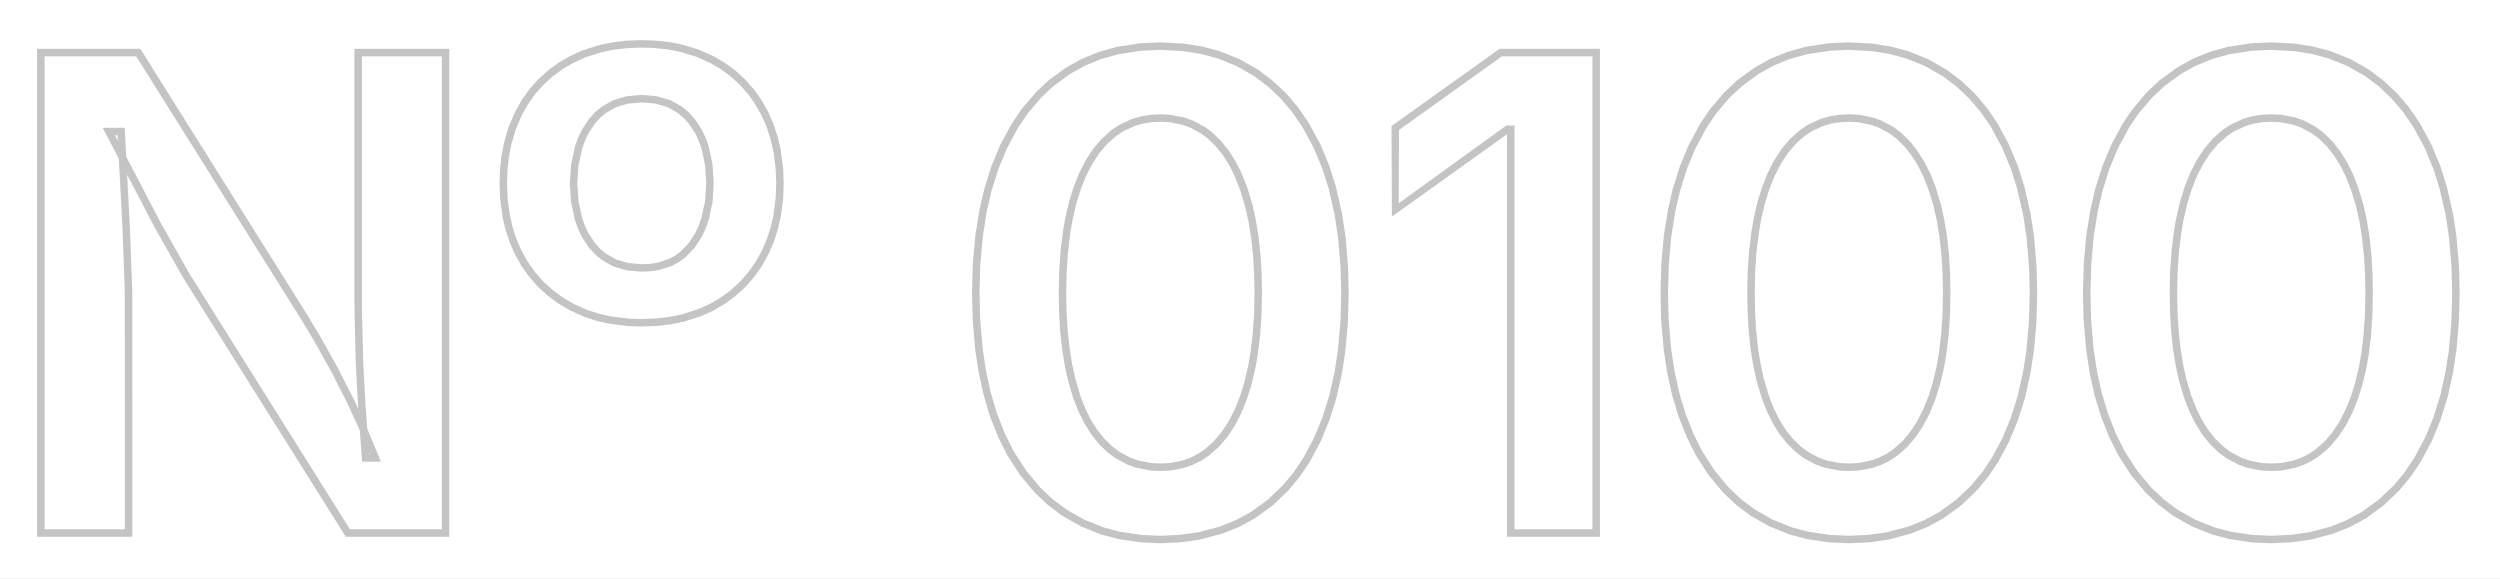
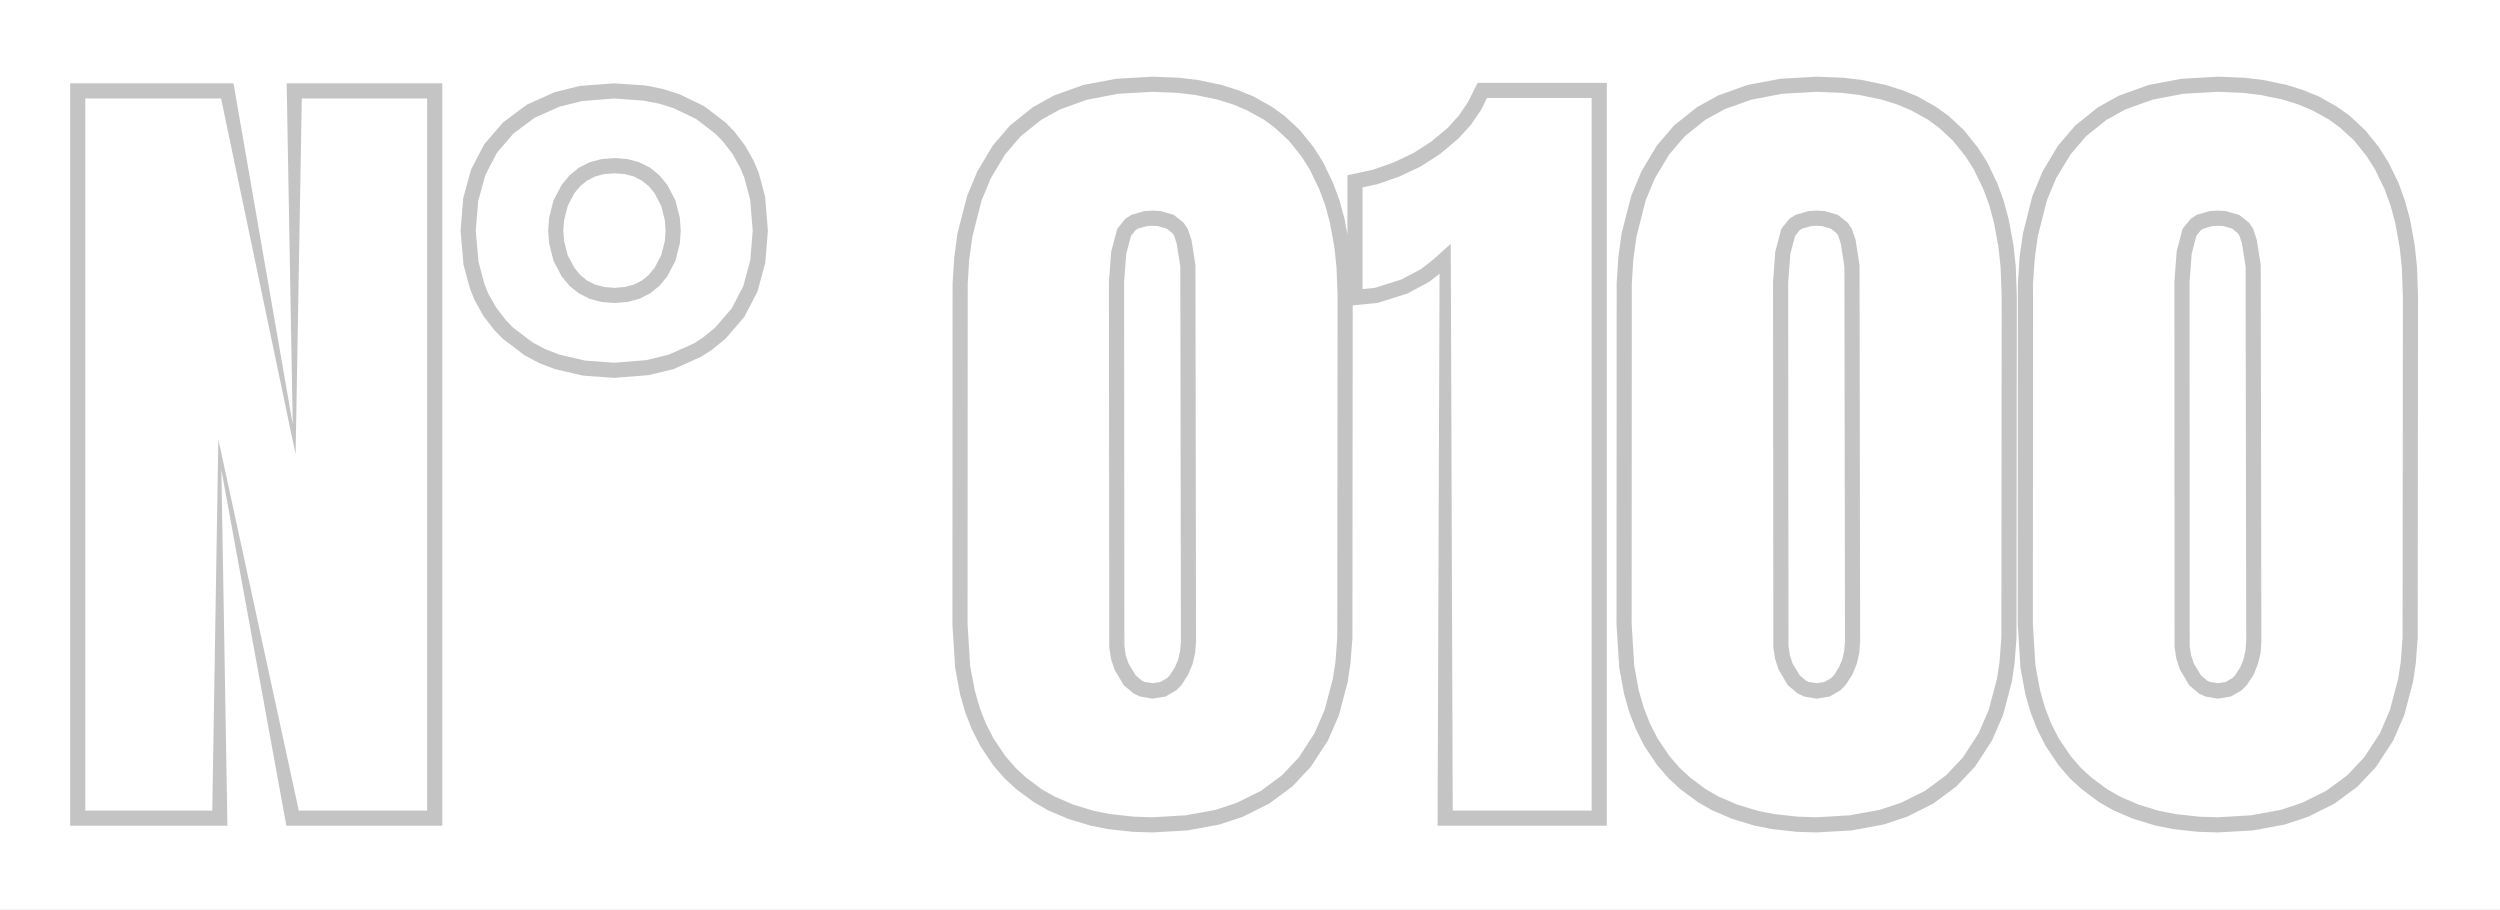
- <svg xmlns="http://www.w3.org/2000/svg" width="333" height="77" viewBox="1 -7 333 77">
-   <rect x="1" y="-7" width="333" height="77" fill="#FFFFFF" />
-   <path fill="#C4C4C4" d="M6.94 63.5L6.94 0.5L19.14 0.5L41.11 35.53L42.81 38.35L45.06 42.38L47.23 46.63L48.88 50.21L50.24 53.49L50.16 53.49L49.7 47.13L49.39 41.49L49.21 34.02L49.21 0.5L59.85 0.5L59.85 63.5L47.61 63.5L26.25 29.48L22.36 22.59L16.33 11.02L16.66 11.02L17.3 23.09L17.62 31.81L17.63 63.5ZM18.63 64.5L18.62 31.79L18.29 23.05L17.61 10.02L14.68 10.02L21.48 23.07L25.39 29.99L47.06 64.5L60.85 64.5L60.85 -0.5L48.21 -0.5L48.21 34.03L48.39 41.52L48.7 47.2L49.23 54.49L51.73 54.49L49.8 49.81L48.13 46.19L45.94 41.91L43.68 37.85L41.96 35L19.69 -0.5L5.94 -0.5L5.94 64.5ZM86.47 35.49L84.67 35.43L82.4 35.15L80.8 34.79L79.29 34.31L77.39 33.46L75.96 32.62L74.61 31.63L73.38 30.51L72.28 29.26L71.31 27.89L70.48 26.43L69.83 24.93L69.3 23.35L68.91 21.68L68.61 19.31L68.54 17.44L68.6 15.65L68.78 13.94L69.09 12.32L69.69 10.27L70.5 8.36L71.31 6.92L72.28 5.54L73.38 4.3L74.61 3.18L75.96 2.19L77.42 1.34L78.91 0.66L81.05 -0.03L82.76 -0.38L84.56 -0.59L86.47 -0.66L88.26 -0.6L89.98 -0.41L91.6 -0.09L93.65 0.52L95.55 1.36L96.97 2.19L98.33 3.18L99.55 4.3L100.65 5.54L101.62 6.92L102.45 8.39L103.11 9.89L103.63 11.49L104.02 13.17L104.32 15.55L104.39 17.44L104.32 19.31L104.02 21.68L103.63 23.35L103.11 24.94L102.45 26.45L101.62 27.92L100.65 29.29L99.55 30.54L98.33 31.66L96.97 32.65L95.52 33.5L94.03 34.17L91.88 34.86L90.17 35.21L88.37 35.42ZM88.44 36.42L90.33 36.2L92.14 35.83L94.39 35.11L95.98 34.39L97.52 33.49L98.96 32.43L100.27 31.24L101.44 29.91L102.47 28.45L103.34 26.89L104.04 25.3L104.59 23.62L105 21.86L105.32 19.39L105.39 17.44L105.32 15.47L105 12.99L104.59 11.22L104.04 9.54L103.34 7.94L102.47 6.38L101.44 4.92L100.27 3.6L98.96 2.4L97.52 1.35L96 0.46L93.99 -0.42L91.84 -1.07L90.13 -1.4L88.34 -1.59L86.47 -1.66L84.49 -1.59L82.6 -1.36L80.8 -0.99L78.55 -0.27L76.96 0.45L75.41 1.35L73.97 2.4L72.66 3.6L71.5 4.92L70.46 6.38L69.6 7.92L68.74 9.93L68.12 12.09L67.79 13.8L67.6 15.58L67.54 17.44L67.61 19.39L67.93 21.86L68.34 23.62L68.89 25.29L69.59 26.88L70.46 28.43L71.5 29.88L72.66 31.21L73.97 32.4L75.41 33.46L76.93 34.35L78.93 35.24L80.54 35.76L82.23 36.13L84.59 36.43L86.47 36.49ZM86.46 29.19L87.71 29.13L88.88 28.94L90.46 28.43L91.41 27.92L92.32 27.25L93.53 25.99L94.5 24.5L95.03 23.36L95.41 22.26L95.91 19.95L96.07 17.44L95.91 14.9L95.42 12.59L95.05 11.5L94.53 10.37L93.57 8.88L92.77 8L91.87 7.23L90.31 6.35L88.5 5.82L86.47 5.64L84.48 5.81L82.7 6.34L81.15 7.21L80.25 7.97L79.45 8.85L78.47 10.34L77.95 11.47L77.57 12.58L77.07 14.9L76.9 17.44L77.07 19.95L77.57 22.26L77.95 23.36L78.47 24.5L79.45 25.99L80.25 26.86L81.15 27.62L82.7 28.5L84.48 29.02ZM84.66 28.03L83.09 27.57L81.73 26.8L80.94 26.14L80.24 25.37L79.35 24.01L78.88 22.99L78.53 21.99L78.06 19.81L77.9 17.44L78.06 15.04L78.53 12.85L78.88 11.85L79.35 10.82L80.24 9.46L80.94 8.7L81.73 8.04L83.09 7.26L84.66 6.8L86.47 6.64L88.32 6.8L89.92 7.27L91.29 8.06L92.08 8.72L92.77 9.49L93.65 10.85L94.12 11.87L94.46 12.86L94.92 15.04L95.07 17.44L94.91 19.81L94.44 21.99L94.1 22.99L93.63 24.01L92.74 25.37L91.66 26.49L90.88 27.07L90.06 27.51L88.65 27.97L87.61 28.14L86.48 28.19ZM155.54 64.36L153.07 64.25L150.15 63.82L147.98 63.24L145.41 62.22L143.05 60.87L141.24 59.52L139.56 57.94L137.68 55.68L136.02 53.1L134.87 50.8L133.79 48.05L132.98 45.36L132.35 42.49L131.89 39.43L131.56 35.51L131.47 32.04L131.58 28.16L131.91 24.51L132.45 21.1L133.07 18.43L134.01 15.44L135.14 12.74L136.58 10.05L137.89 8.12L139.71 5.97L141.32 4.47L143.57 2.82L145.56 1.73L147.68 0.86L149.94 0.23L152.97 -0.24L155.54 -0.36L158.63 -0.19L160.94 0.18L163.13 0.76L165.7 1.79L168.07 3.15L169.88 4.51L171.56 6.09L173.08 7.88L174.46 9.87L175.97 12.66L177.15 15.5L177.99 18.16L178.77 21.59L179.23 24.65L179.56 28.58L179.65 32.04L179.54 35.92L179.22 39.57L178.79 42.43L178.07 45.65L177.14 48.63L176.03 51.32L174.6 54L173.3 55.93L171.86 57.66L169.87 59.56L167.61 61.19L165.61 62.28L163.48 63.14L160.6 63.9L158.14 64.24ZM158.23 65.24L160.79 64.88L163.79 64.09L166.04 63.19L168.15 62.04L170.51 60.33L172.6 58.34L174.1 56.53L175.46 54.52L176.94 51.75L178.08 48.97L179.04 45.91L179.77 42.61L180.21 39.69L180.54 35.98L180.65 32.04L180.56 28.52L180.23 24.54L179.75 21.41L178.95 17.9L178.09 15.16L176.88 12.23L175.31 9.35L173.88 7.27L172.28 5.4L170.52 3.75L168.62 2.31L166.14 0.89L163.45 -0.19L161.15 -0.8L158.73 -1.19L155.54 -1.36L152.87 -1.24L149.73 -0.75L147.36 -0.08L145.13 0.82L143.03 1.98L140.68 3.69L138.99 5.28L137.09 7.51L135.73 9.53L134.23 12.31L133.07 15.09L132.11 18.17L131.47 20.9L130.91 24.39L130.58 28.1L130.47 32.04L130.56 35.56L130.89 39.55L131.37 42.67L132.02 45.61L132.84 48.38L133.96 51.21L135.15 53.6L136.87 56.28L138.84 58.63L140.6 60.28L142.5 61.71L144.98 63.12L147.66 64.19L149.95 64.8L152.98 65.25L155.54 65.36ZM155.58 55.74L156.89 55.67L158.73 55.32L159.9 54.91L160.99 54.37L162.03 53.68L163.38 52.49L164.5 51.18L165.49 49.68L166.36 47.99L167.11 46.11L167.7 44.22L168.23 41.98L168.54 40.19L168.85 37.65L169.03 34.93L169.1 32.04L169.05 29.39L168.89 26.89L168.64 24.53L168.28 22.32L167.82 20.25L167.14 17.99L166.44 16.2L165.64 14.59L164.73 13.14L163.72 11.86L162.52 10.68L161.51 9.92L159.9 9.06L158.73 8.64L156.89 8.29L155.58 8.22L154.26 8.29L153.01 8.49L151.8 8.83L150.14 9.6L149.09 10.29L147.73 11.5L146.62 12.81L145.63 14.32L144.76 16.01L144.01 17.91L143.42 19.81L142.89 22.05L142.58 23.86L142.27 26.41L142.08 29.14L142.02 32.04L142.07 34.68L142.22 37.17L142.47 39.51L142.83 41.71L143.28 43.77L143.95 46.02L144.65 47.81L145.45 49.42L146.36 50.86L147.37 52.13L148.58 53.3L149.6 54.05L151.22 54.91L152.4 55.32L154.26 55.67ZM154.38 54.68L152.66 54.35L151.62 53.99L150.13 53.2L149.23 52.53L148.11 51.45L147.17 50.28L146.32 48.93L145.56 47.4L144.9 45.7L144.25 43.52L143.81 41.53L143.47 39.38L143.22 37.08L143.07 34.64L143.02 32.04L143.08 29.18L143.27 26.5L143.57 24L143.87 22.25L144.38 20.07L144.95 18.24L145.67 16.43L146.5 14.82L147.43 13.41L148.45 12.2L149.7 11.09L150.62 10.48L152.15 9.78L153.22 9.47L154.37 9.28L155.58 9.22L156.77 9.28L158.47 9.61L159.5 9.98L160.97 10.77L161.87 11.44L162.98 12.53L163.92 13.71L164.77 15.07L165.53 16.61L166.19 18.32L166.85 20.5L167.3 22.51L167.65 24.67L167.9 26.98L168.05 29.43L168.1 32.04L168.04 34.89L167.85 37.55L167.55 40.04L167.25 41.78L166.74 43.95L166.17 45.78L165.45 47.58L164.62 49.18L163.69 50.58L162.67 51.78L161.42 52.89L160.49 53.5L159.51 53.99L158.47 54.35L156.77 54.68L155.58 54.74ZM213.11 0.5L213.11 63.5L202.73 63.5L202.73 9.72L201.64 9.72L187.31 20.07L187.35 10.31L201.06 0.5ZM200.74 -0.5L186.35 9.79L186.4 21.85L201.96 10.72L201.73 10.72L201.73 64.5L214.11 64.5L214.11 -0.5ZM247.25 64.36L244.78 64.25L241.86 63.82L239.68 63.24L237.12 62.22L234.75 60.87L232.95 59.52L231.27 57.94L229.39 55.68L227.73 53.1L226.58 50.8L225.5 48.05L224.69 45.36L224.06 42.49L223.59 39.43L223.26 35.51L223.18 32.04L223.29 28.16L223.61 24.51L224.16 21.1L224.78 18.43L225.72 15.44L226.85 12.74L228.29 10.05L229.59 8.12L231.42 5.97L233.03 4.47L235.28 2.82L237.26 1.73L239.39 0.86L241.65 0.23L244.68 -0.24L247.24 -0.36L250.33 -0.19L252.65 0.18L254.84 0.76L257.41 1.79L259.78 3.15L261.59 4.51L263.26 6.09L264.79 7.88L266.17 9.87L267.68 12.66L268.86 15.5L269.69 18.16L270.48 21.59L270.94 24.65L271.27 28.58L271.36 32.04L271.25 35.92L270.93 39.57L270.49 42.43L269.78 45.65L268.85 48.63L267.74 51.32L266.31 54L265.01 55.93L263.57 57.66L261.57 59.56L259.32 61.19L257.32 62.28L255.19 63.14L252.31 63.9L249.85 64.24ZM249.94 65.24L252.5 64.88L255.5 64.09L257.75 63.19L259.86 62.04L262.22 60.33L264.3 58.34L265.81 56.53L267.17 54.52L268.65 51.75L269.79 48.97L270.75 45.91L271.48 42.61L271.92 39.69L272.25 35.98L272.36 32.04L272.27 28.52L271.94 24.54L271.46 21.41L270.66 17.9L269.8 15.16L268.58 12.23L267.02 9.35L265.58 7.27L263.99 5.4L262.23 3.75L260.33 2.31L257.85 0.89L255.16 -0.19L252.86 -0.8L250.44 -1.19L247.25 -1.36L244.58 -1.24L241.43 -0.75L239.06 -0.08L236.83 0.82L234.74 1.98L232.39 3.69L230.7 5.28L228.8 7.51L227.43 9.53L225.94 12.31L224.78 15.09L223.81 18.17L223.18 20.9L222.62 24.39L222.29 28.1L222.18 32.04L222.26 35.56L222.6 39.55L223.07 42.67L223.72 45.61L224.55 48.38L225.67 51.21L226.86 53.6L228.58 56.28L230.54 58.63L232.3 60.28L234.2 61.71L236.69 63.12L239.37 64.19L241.66 64.8L244.68 65.25L247.25 65.36ZM247.29 55.74L248.6 55.67L250.44 55.32L251.6 54.91L252.7 54.37L253.74 53.68L255.09 52.49L256.2 51.18L257.19 49.68L258.07 47.99L258.82 46.11L259.41 44.22L259.94 41.98L260.25 40.19L260.56 37.65L260.74 34.93L260.8 32.04L260.75 29.39L260.6 26.89L260.35 24.53L259.99 22.32L259.53 20.25L258.85 17.99L258.15 16.2L257.35 14.59L256.44 13.14L255.43 11.86L254.23 10.68L253.22 9.92L251.61 9.06L250.44 8.64L248.6 8.29L247.29 8.22L245.97 8.29L244.71 8.49L243.51 8.83L241.85 9.6L240.8 10.29L239.44 11.5L238.33 12.81L237.34 14.32L236.47 16.01L235.72 17.91L235.12 19.81L234.6 22.05L234.29 23.86L233.98 26.41L233.79 29.14L233.73 32.04L233.78 34.68L233.93 37.17L234.18 39.51L234.54 41.71L234.99 43.77L235.66 46.02L236.36 47.81L237.16 49.42L238.06 50.86L239.08 52.13L240.29 53.3L241.31 54.05L242.93 54.91L244.11 55.32L245.96 55.67ZM246.08 54.68L244.37 54.35L243.33 53.99L241.84 53.2L240.94 52.53L239.82 51.45L238.88 50.28L238.03 48.93L237.27 47.4L236.61 45.7L235.96 43.52L235.52 41.53L235.17 39.38L234.93 37.08L234.78 34.64L234.73 32.04L234.79 29.18L234.97 26.5L235.28 24L235.58 22.25L236.09 20.07L236.66 18.24L237.38 16.43L238.21 14.82L239.13 13.41L240.16 12.2L241.41 11.09L242.33 10.48L243.86 9.78L244.93 9.47L246.08 9.28L247.29 9.22L248.48 9.28L250.17 9.61L251.21 9.98L252.68 10.77L253.57 11.44L254.69 12.53L255.62 13.71L256.47 15.07L257.23 16.61L257.9 18.32L258.56 20.5L259.01 22.51L259.35 24.67L259.6 26.98L259.75 29.43L259.8 32.04L259.74 34.89L259.56 37.55L259.26 40.04L258.96 41.78L258.45 43.95L257.88 45.78L257.15 47.58L256.33 49.18L255.4 50.58L254.38 51.78L253.13 52.89L252.2 53.5L251.21 53.99L250.18 54.35L248.48 54.68L247.29 54.74ZM303.52 64.36L301.05 64.25L298.13 63.82L295.95 63.24L293.39 62.22L291.02 60.87L289.22 59.52L287.54 57.94L285.66 55.68L284 53.1L282.85 50.8L281.77 48.05L280.96 45.36L280.33 42.49L279.86 39.43L279.53 35.51L279.45 32.04L279.56 28.16L279.88 24.51L280.43 21.1L281.05 18.43L281.99 15.44L283.12 12.74L284.56 10.05L285.86 8.12L287.69 5.97L289.3 4.47L291.55 2.82L293.53 1.73L295.66 0.86L297.92 0.23L300.95 -0.24L303.51 -0.36L306.6 -0.19L308.92 0.18L311.11 0.76L313.68 1.79L316.05 3.15L317.86 4.51L319.53 6.09L321.06 7.88L322.44 9.87L323.95 12.66L325.13 15.5L325.96 18.16L326.75 21.59L327.21 24.65L327.54 28.58L327.63 32.04L327.52 35.92L327.2 39.57L326.76 42.43L326.05 45.65L325.12 48.63L324.01 51.32L322.58 54L321.28 55.93L319.84 57.66L317.84 59.56L315.59 61.19L313.59 62.28L311.46 63.14L308.58 63.9L306.12 64.24ZM306.21 65.24L308.77 64.88L311.77 64.09L314.02 63.19L316.13 62.04L318.49 60.33L320.57 58.34L322.08 56.53L323.44 54.52L324.92 51.75L326.06 48.97L327.02 45.91L327.75 42.61L328.19 39.69L328.52 35.98L328.63 32.04L328.54 28.52L328.21 24.54L327.73 21.41L326.93 17.9L326.07 15.16L324.85 12.23L323.29 9.35L321.86 7.27L320.26 5.4L318.5 3.75L316.6 2.31L314.12 0.89L311.43 -0.19L309.13 -0.8L306.71 -1.19L303.52 -1.36L300.85 -1.24L297.7 -0.75L295.33 -0.08L293.1 0.82L291.01 1.98L288.66 3.69L286.97 5.28L285.07 7.51L283.7 9.53L282.21 12.31L281.05 15.09L280.08 18.17L279.45 20.9L278.89 24.39L278.56 28.1L278.45 32.04L278.53 35.56L278.87 39.55L279.34 42.67L279.99 45.61L280.82 48.38L281.94 51.21L283.13 53.6L284.85 56.28L286.81 58.63L288.57 60.28L290.47 61.71L292.96 63.12L295.64 64.19L297.93 64.8L300.95 65.25L303.52 65.36ZM303.56 55.74L304.87 55.67L306.71 55.32L307.87 54.91L308.97 54.37L310.01 53.68L311.36 52.49L312.47 51.18L313.46 49.68L314.34 47.99L315.09 46.11L315.68 44.22L316.21 41.98L316.52 40.19L316.83 37.65L317.01 34.93L317.07 32.04L317.02 29.39L316.87 26.89L316.62 24.53L316.26 22.32L315.8 20.25L315.12 17.99L314.42 16.2L313.62 14.59L312.71 13.14L311.7 11.86L310.5 10.68L309.49 9.92L307.88 9.06L306.71 8.64L304.87 8.29L303.56 8.22L302.24 8.29L300.98 8.49L299.78 8.83L298.12 9.6L297.07 10.29L295.71 11.5L294.6 12.81L293.61 14.32L292.74 16.01L291.99 17.91L291.4 19.81L290.87 22.05L290.56 23.86L290.25 26.41L290.06 29.14L290 32.04L290.05 34.68L290.2 37.17L290.45 39.51L290.81 41.71L291.26 43.77L291.93 46.02L292.63 47.81L293.43 49.42L294.33 50.86L295.35 52.13L296.56 53.3L297.58 54.05L299.2 54.91L300.38 55.32L302.24 55.67ZM302.35 54.68L300.64 54.35L299.6 53.99L298.11 53.2L297.21 52.53L296.09 51.45L295.15 50.28L294.3 48.93L293.54 47.4L292.88 45.7L292.23 43.52L291.79 41.53L291.44 39.38L291.2 37.08L291.05 34.64L291 32.04L291.06 29.18L291.24 26.5L291.55 24L291.85 22.25L292.36 20.07L292.93 18.24L293.65 16.43L294.48 14.82L295.4 13.41L296.43 12.2L297.68 11.09L298.6 10.48L300.13 9.78L301.2 9.47L302.35 9.28L303.56 9.22L304.75 9.28L306.45 9.61L307.48 9.98L308.95 10.77L309.85 11.44L310.96 12.53L311.89 13.71L312.74 15.07L313.5 16.61L314.17 18.32L314.83 20.5L315.28 22.51L315.62 24.67L315.87 26.98L316.02 29.43L316.07 32.04L316.01 34.89L315.83 37.55L315.53 40.04L315.23 41.78L314.72 43.95L314.15 45.78L313.42 47.58L312.6 49.18L311.67 50.58L310.65 51.78L309.4 52.89L308.47 53.5L307.48 53.99L306.45 54.35L304.75 54.68L303.56 54.74Z" />
+ <svg xmlns="http://www.w3.org/2000/svg" width="165" height="60" viewBox="-3 -6 165 60">
+   <rect x="-3" y="-6" width="165" height="60" fill="#FFFFFF" />
+   <path fill="#C4C4C4" d="M2.63 47.5L2.63 0.5L11.59 0.5L16.51 23.99L16.92 0.5L25.19 0.5L25.19 47.5L16.72 47.5L11.41 23L11.01 47.5ZM12.01 48.5L11.61 25L15.9 48.5L26.19 48.5L26.19 -0.5L15.92 -0.5L16.32 22L12.41 -0.5L1.63 -0.5L1.63 48.5ZM37.53 17.94L35.62 17.8L33.91 17.4L33 17.05L32.15 16.6L30.86 15.62L30.39 15.13L29.75 14.3L29.23 13.39L28.97 12.74L28.58 11.28L28.4 9.22L28.56 7.27L29.03 5.56L29.8 4.08L30.88 2.82L32.29 1.77L33.95 1.03L35.43 0.67L37.53 0.5L39.45 0.64L40.5 0.84L41.46 1.14L42.94 1.85L44.22 2.83L44.7 3.32L45.34 4.15L45.85 5.07L46.12 5.71L46.51 7.17L46.68 9.22L46.52 11.17L46.06 12.88L45.29 14.36L44.2 15.62L43.38 16.29L42.81 16.66L41.13 17.41L39.64 17.77ZM39.8 18.76L41.46 18.36L43.28 17.54L43.97 17.1L44.9 16.34L46.12 14.92L46.99 13.25L47.51 11.34L47.68 9.22L47.5 6.99L47.07 5.39L46.75 4.63L46.17 3.6L45.45 2.66L44.88 2.08L43.46 1L41.83 0.21L40.74 -0.13L39.59 -0.36L37.53 -0.5L35.27 -0.33L33.62 0.08L31.78 0.9L30.19 2.09L28.96 3.52L28.09 5.19L27.57 7.09L27.4 9.22L27.59 11.46L28.02 13.06L28.33 13.82L28.91 14.86L29.63 15.79L30.2 16.37L31.61 17.44L32.58 17.96L33.62 18.36L35.47 18.79L37.53 18.94ZM37.56 14L38.41 13.93L39.2 13.72L39.91 13.36L40.52 12.87L41.04 12.24L41.58 11.21L41.87 10.06L41.93 9.22L41.87 8.38L41.58 7.23L41.04 6.2L40.52 5.57L39.91 5.07L39.2 4.71L38.41 4.5L37.56 4.43L36.7 4.5L35.91 4.71L35.2 5.07L34.59 5.57L34.07 6.2L33.53 7.23L33.24 8.38L33.18 9.22L33.24 10.06L33.53 11.21L34.07 12.24L34.59 12.87L35.2 13.36L35.91 13.72L36.7 13.93ZM36.87 12.94L36.27 12.78L35.75 12.52L35.3 12.15L34.91 11.68L34.47 10.85L34.23 9.9L34.18 9.22L34.23 8.53L34.47 7.59L34.91 6.75L35.3 6.28L35.75 5.92L36.27 5.65L36.87 5.49L37.56 5.44L38.24 5.49L38.84 5.65L39.36 5.92L39.81 6.28L40.2 6.75L40.64 7.59L40.88 8.53L40.93 9.22L40.88 9.9L40.64 10.85L40.2 11.68L39.81 12.15L39.36 12.52L38.84 12.78L38.24 12.94L37.56 13ZM73.06 47.94L71.83 47.9L70.27 47.73L69.2 47.52L67.85 47.11L66.62 46.58L65.77 46.1L64.73 45.33L64.03 44.68L63.35 43.9L62.56 42.72L62.07 41.76L61.66 40.71L61.34 39.58L61.03 37.95L60.86 35.19L60.87 12.71L60.97 11.1L61.18 9.61L61.78 7.24L62.39 5.77L63.33 4.2L64.36 3L65.72 1.91L66.96 1.22L68.75 0.58L70.78 0.19L73.07 0.06L74.74 0.13L75.9 0.27L77.35 0.57L78.34 0.88L79.26 1.26L80.39 1.88L81.14 2.43L82.05 3.27L82.89 4.31L83.44 5.18L84.07 6.48L84.46 7.54L84.77 8.68L85.07 10.33L85.21 11.65L85.28 13.56L85.26 36.06L85.14 37.68L84.97 38.8L84.42 40.87L83.76 42.39L82.73 43.98L81.62 45.16L80.23 46.19L78.64 46.98L77.23 47.45L75.25 47.81ZM75.37 48.81L77.47 48.42L79.02 47.91L80.76 47.04L82.29 45.91L83.52 44.6L84.65 42.86L85.37 41.2L85.95 39L86.13 37.79L86.26 36.1L86.28 13.55L86.21 11.58L86.06 10.19L85.74 8.46L85.41 7.24L84.99 6.09L84.32 4.7L83.71 3.73L82.79 2.59L81.78 1.65L80.93 1.04L79.7 0.35L78.68 -0.06L77.6 -0.4L76.06 -0.72L74.82 -0.87L73.06 -0.94L70.66 -0.8L68.49 -0.39L66.55 0.31L65.16 1.08L63.66 2.28L62.52 3.61L61.5 5.32L60.83 6.93L60.19 9.42L59.98 11L59.87 12.68L59.86 35.22L60.04 38.07L60.36 39.81L60.71 41.03L61.16 42.17L61.7 43.23L62.55 44.51L63.31 45.38L64.09 46.1L65.23 46.94L66.17 47.48L67.51 48.05L68.96 48.49L70.12 48.72L71.76 48.9L73.07 48.94ZM73.07 40.11L73.93 39.97L74.65 39.55L74.98 39.21L75.42 38.53L75.71 37.83L75.88 37.1L75.94 36.35L75.9 11.51L75.64 9.84L75.39 9.11L75.13 8.71L74.47 8.18L73.59 7.93L73.07 7.9L72.54 7.93L71.69 8.17L71.27 8.44L70.74 9.1L70.34 10.6L70.19 12.61L70.21 36.72L70.32 37.47L70.56 38.2L71.17 39.23L71.82 39.77L72.24 39.97ZM72.54 39.01L72.36 38.92L71.95 38.57L71.48 37.79L71.3 37.24L71.21 36.64L71.19 12.65L71.33 10.76L71.65 9.56L71.95 9.19L72.1 9.09L72.71 8.92L73.07 8.9L73.42 8.92L74 9.09L74.38 9.39L74.49 9.55L74.66 10.07L74.9 11.59L74.94 36.31L74.89 36.95L74.76 37.53L74.53 38.06L74.2 38.58L74.03 38.75L73.59 39.01L73.07 39.09ZM92.88 47.5L92.75 10.09L91.57 11.15L90.79 11.76L89.48 12.45L87.73 13L86.93 13.08L86.93 6.37L87.9 6.16L89.36 5.65L90.76 4.99L92.05 4.16L93.26 3.14L94.07 2.25L94.75 1.26L95.14 0.47L102.05 0.47L102.05 47.5ZM103.05 48.5L103.05 -0.53L94.52 -0.53L93.88 0.75L93.28 1.63L92.57 2.42L91.46 3.35L90.27 4.11L88.98 4.72L87.62 5.2L85.93 5.57L85.93 14.19L87.93 13.99L89.87 13.38L91.33 12.6L92.24 11.89L92.01 11.95L91.88 48.5ZM116.89 47.94L115.66 47.9L114.1 47.73L113.03 47.52L111.68 47.11L110.44 46.58L109.6 46.1L108.56 45.33L107.86 44.68L107.18 43.9L106.39 42.72L105.9 41.76L105.49 40.71L105.16 39.58L104.86 37.95L104.69 35.19L104.7 12.71L104.8 11.1L105.01 9.61L105.61 7.24L106.22 5.77L107.16 4.2L108.19 3L109.55 1.91L110.79 1.22L112.58 0.58L114.61 0.19L116.9 0.06L118.57 0.13L119.73 0.27L121.18 0.57L122.17 0.88L123.09 1.26L124.22 1.88L124.97 2.43L125.88 3.27L126.72 4.31L127.27 5.18L127.9 6.48L128.29 7.54L128.6 8.68L128.9 10.33L129.04 11.65L129.11 13.56L129.09 36.06L128.97 37.68L128.8 38.8L128.25 40.87L127.59 42.39L126.56 43.98L125.45 45.16L124.06 46.19L122.47 46.98L121.06 47.45L119.08 47.81ZM119.2 48.81L121.3 48.42L122.85 47.91L124.59 47.04L126.11 45.91L127.35 44.6L128.48 42.86L129.2 41.2L129.78 39L129.96 37.79L130.09 36.1L130.11 13.55L130.04 11.58L129.89 10.19L129.57 8.46L129.24 7.24L128.82 6.09L128.15 4.7L127.53 3.73L126.62 2.59L125.61 1.65L124.76 1.04L123.53 0.35L122.51 -0.06L121.43 -0.4L119.89 -0.72L118.65 -0.87L116.89 -0.94L114.49 -0.8L112.32 -0.39L110.38 0.31L108.99 1.08L107.49 2.28L106.35 3.61L105.33 5.32L104.66 6.93L104.02 9.42L103.81 11L103.7 12.68L103.69 35.22L103.87 38.07L104.19 39.81L104.54 41.03L104.99 42.17L105.52 43.23L106.38 44.51L107.14 45.38L107.92 46.1L109.06 46.94L110 47.48L111.34 48.05L112.79 48.49L113.95 48.72L115.59 48.9L116.9 48.94ZM116.9 40.11L117.76 39.97L118.48 39.55L118.81 39.21L119.25 38.53L119.54 37.83L119.71 37.1L119.77 36.35L119.73 11.51L119.47 9.84L119.22 9.11L118.96 8.71L118.3 8.18L117.42 7.93L116.9 7.9L116.37 7.93L115.52 8.17L115.1 8.44L114.57 9.1L114.17 10.6L114.02 12.61L114.04 36.72L114.15 37.47L114.39 38.2L115 39.23L115.65 39.77L116.07 39.97ZM116.37 39.01L116.19 38.92L115.78 38.57L115.31 37.79L115.13 37.24L115.04 36.64L115.02 12.65L115.16 10.76L115.48 9.56L115.78 9.19L115.93 9.09L116.54 8.92L116.9 8.9L117.25 8.92L117.83 9.09L118.21 9.39L118.32 9.55L118.49 10.07L118.73 11.59L118.77 36.31L118.72 36.95L118.59 37.53L118.36 38.06L118.03 38.58L117.86 38.75L117.42 39.01L116.9 39.09ZM143.37 47.94L142.14 47.9L140.59 47.73L139.51 47.52L138.16 47.11L136.93 46.58L136.09 46.1L135.05 45.33L134.34 44.68L133.66 43.9L132.87 42.72L132.38 41.76L131.97 40.71L131.65 39.58L131.34 37.95L131.17 35.19L131.18 12.71L131.29 11.1L131.49 9.61L132.09 7.24L132.7 5.77L133.65 4.2L134.67 3L136.03 1.91L137.28 1.22L139.06 0.58L141.1 0.19L143.38 0.06L145.05 0.13L146.21 0.27L147.66 0.57L148.65 0.88L149.57 1.26L150.7 1.88L151.45 2.43L152.37 3.27L153.2 4.31L153.75 5.18L154.38 6.48L154.77 7.54L155.08 8.68L155.38 10.33L155.52 11.65L155.59 13.56L155.57 36.06L155.45 37.68L155.28 38.8L154.73 40.87L154.08 42.39L153.04 43.98L151.93 45.16L150.54 46.19L148.95 46.98L147.54 47.45L145.57 47.81ZM145.68 48.81L147.79 48.42L149.33 47.91L151.07 47.04L152.6 45.91L153.83 44.6L154.96 42.86L155.68 41.2L156.26 39L156.44 37.79L156.57 36.1L156.59 13.55L156.52 11.58L156.37 10.19L156.06 8.46L155.72 7.24L155.31 6.09L154.63 4.7L154.02 3.73L153.1 2.59L152.09 1.65L151.24 1.04L150.01 0.35L148.99 -0.06L147.91 -0.4L146.37 -0.72L145.13 -0.87L143.38 -0.94L140.97 -0.8L138.8 -0.39L136.86 0.31L135.47 1.08L133.97 2.28L132.83 3.61L131.81 5.32L131.14 6.93L130.51 9.42L130.29 11L130.18 12.68L130.17 35.22L130.35 38.07L130.67 39.81L131.02 41.03L131.47 42.17L132.01 43.23L132.87 44.51L133.62 45.38L134.41 46.1L135.54 46.94L136.48 47.48L137.82 48.05L139.27 48.49L140.44 48.72L142.07 48.9L143.39 48.94ZM143.38 40.11L144.24 39.97L144.96 39.55L145.29 39.21L145.74 38.53L146.02 37.83L146.2 37.1L146.25 36.35L146.21 11.51L145.95 9.84L145.71 9.11L145.45 8.71L144.78 8.18L143.9 7.93L143.38 7.9L142.85 7.93L142 8.17L141.59 8.44L141.05 9.1L140.66 10.6L140.51 12.61L140.52 36.72L140.64 37.47L140.88 38.2L141.49 39.23L142.13 39.77L142.55 39.97ZM142.85 39.01L142.67 38.92L142.26 38.57L141.79 37.79L141.61 37.24L141.52 36.64L141.51 12.65L141.65 10.76L141.96 9.56L142.26 9.19L142.42 9.09L143.02 8.92L143.38 8.9L143.74 8.92L144.32 9.09L144.69 9.39L144.8 9.55L144.97 10.07L145.21 11.59L145.25 36.31L145.2 36.95L145.07 37.53L144.85 38.06L144.51 38.58L144.34 38.75L143.9 39.01L143.38 39.09Z" />
</svg>
